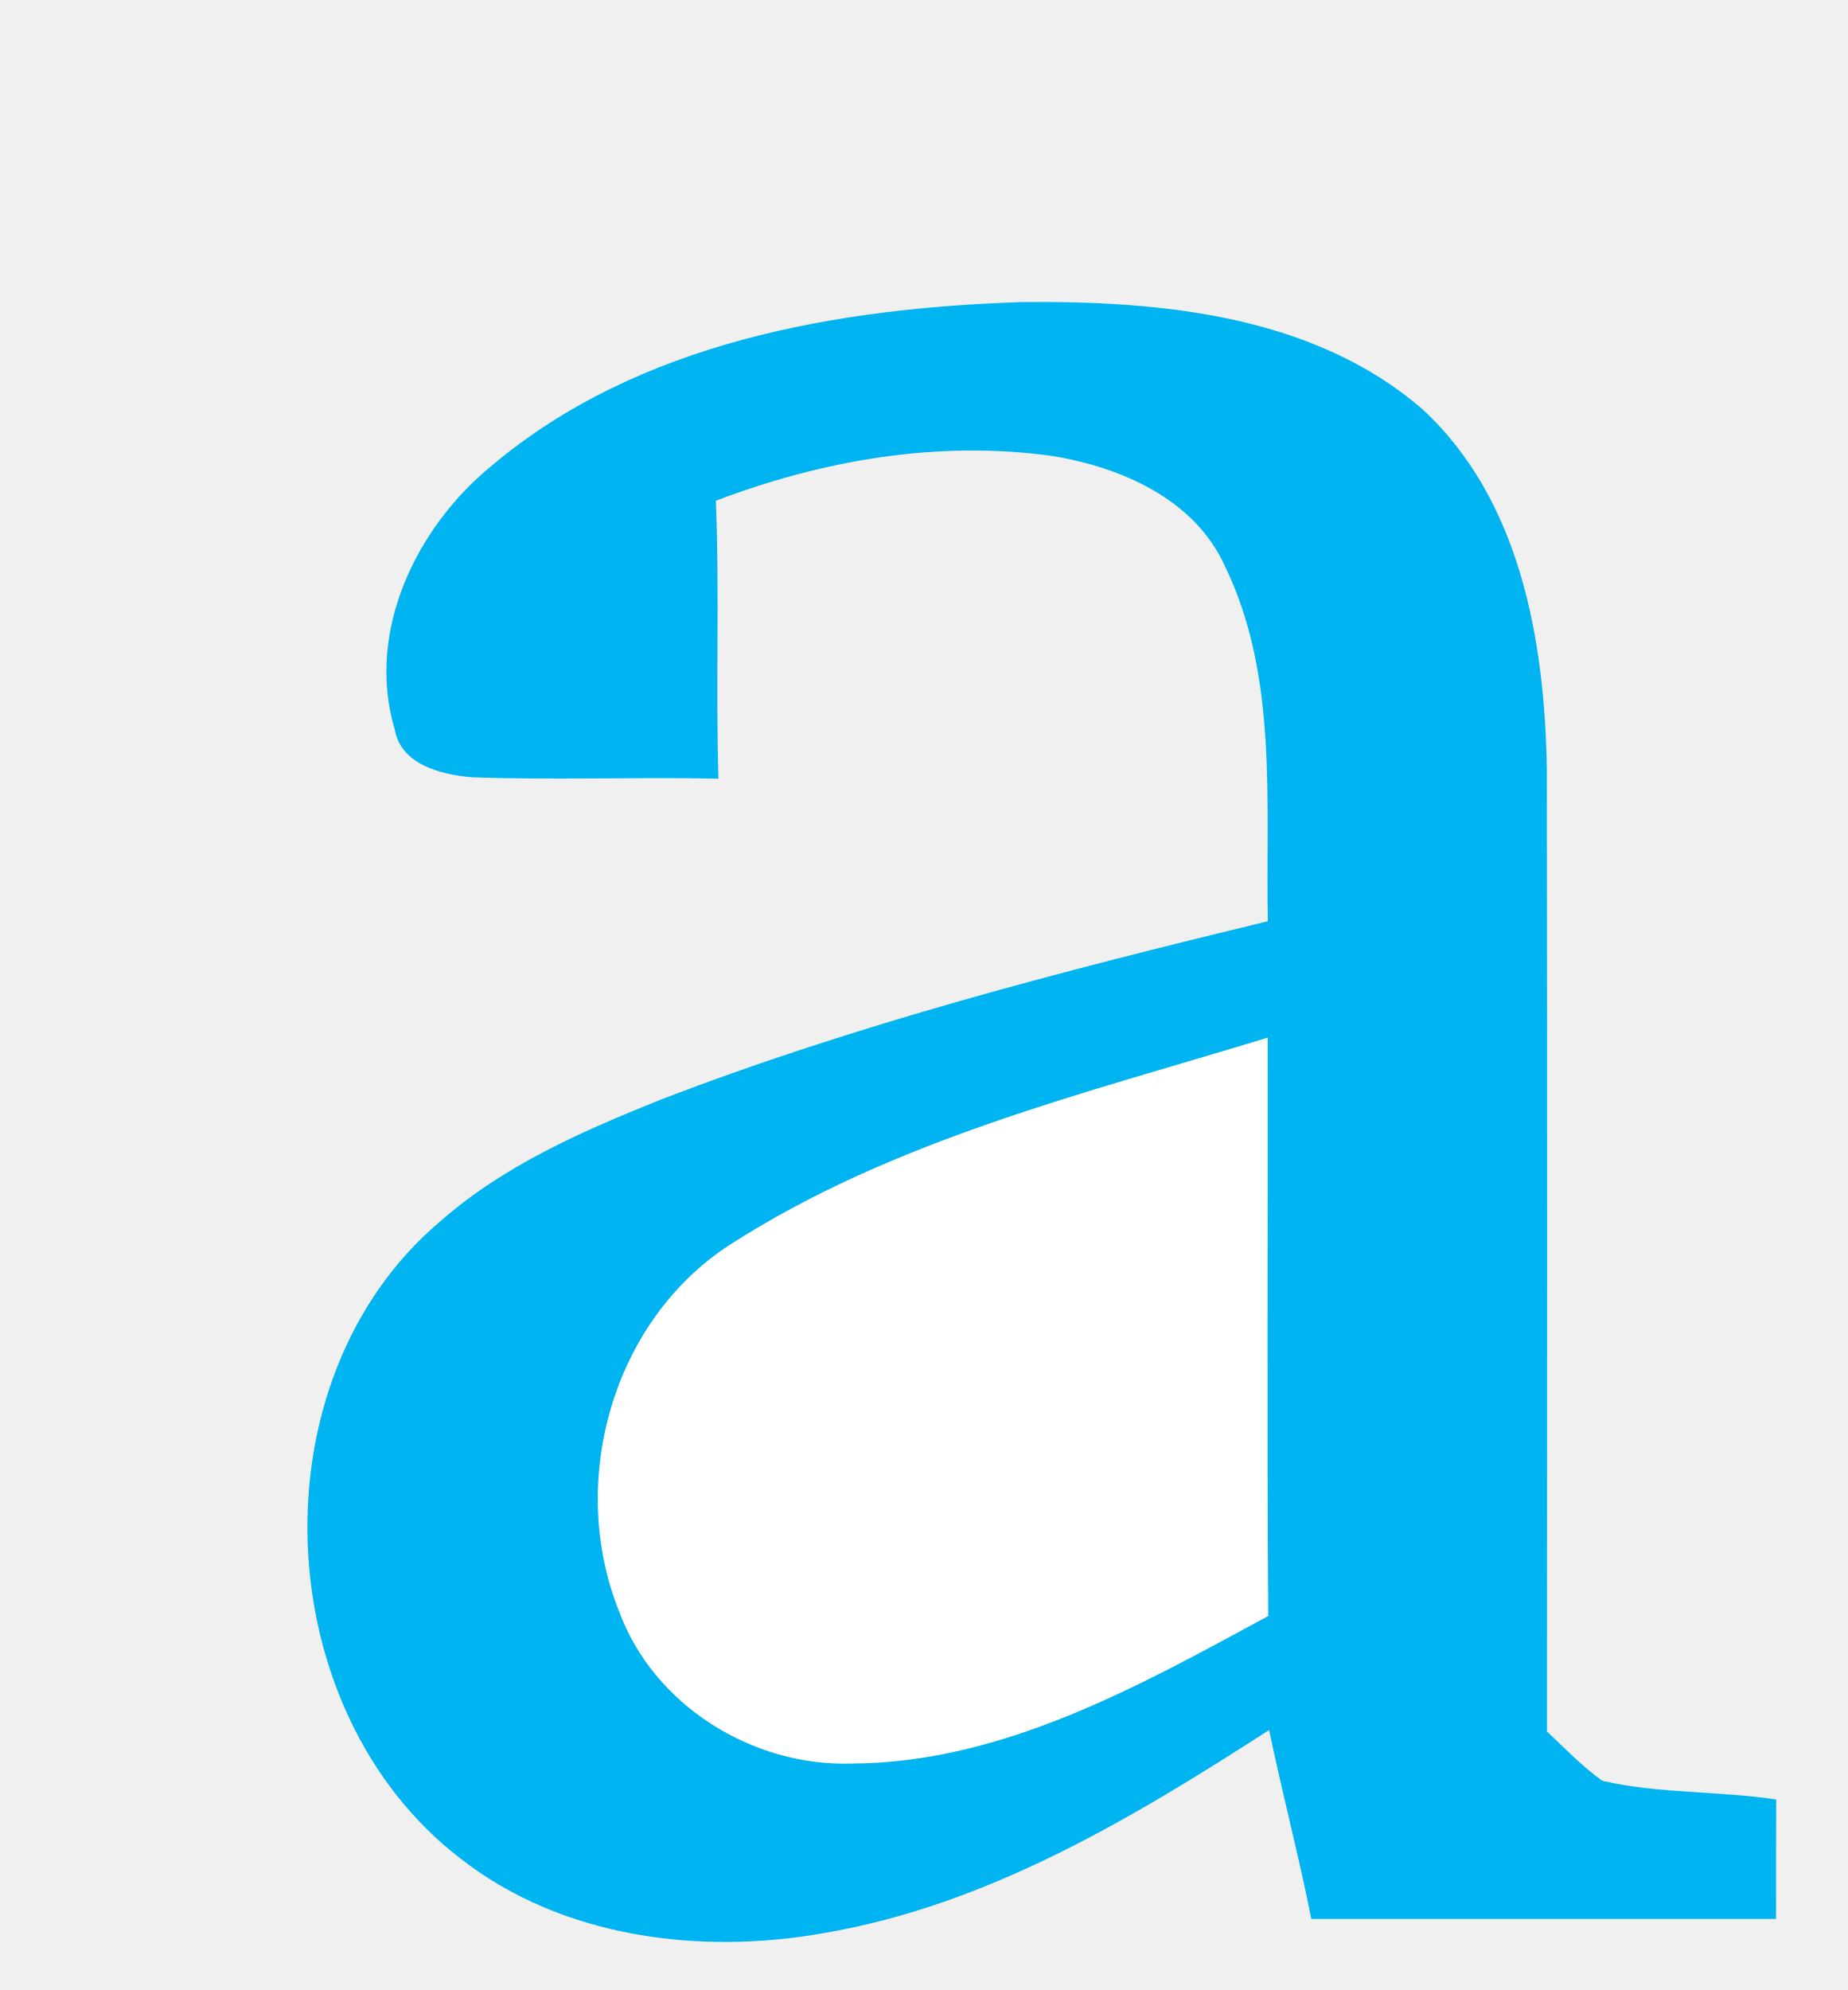
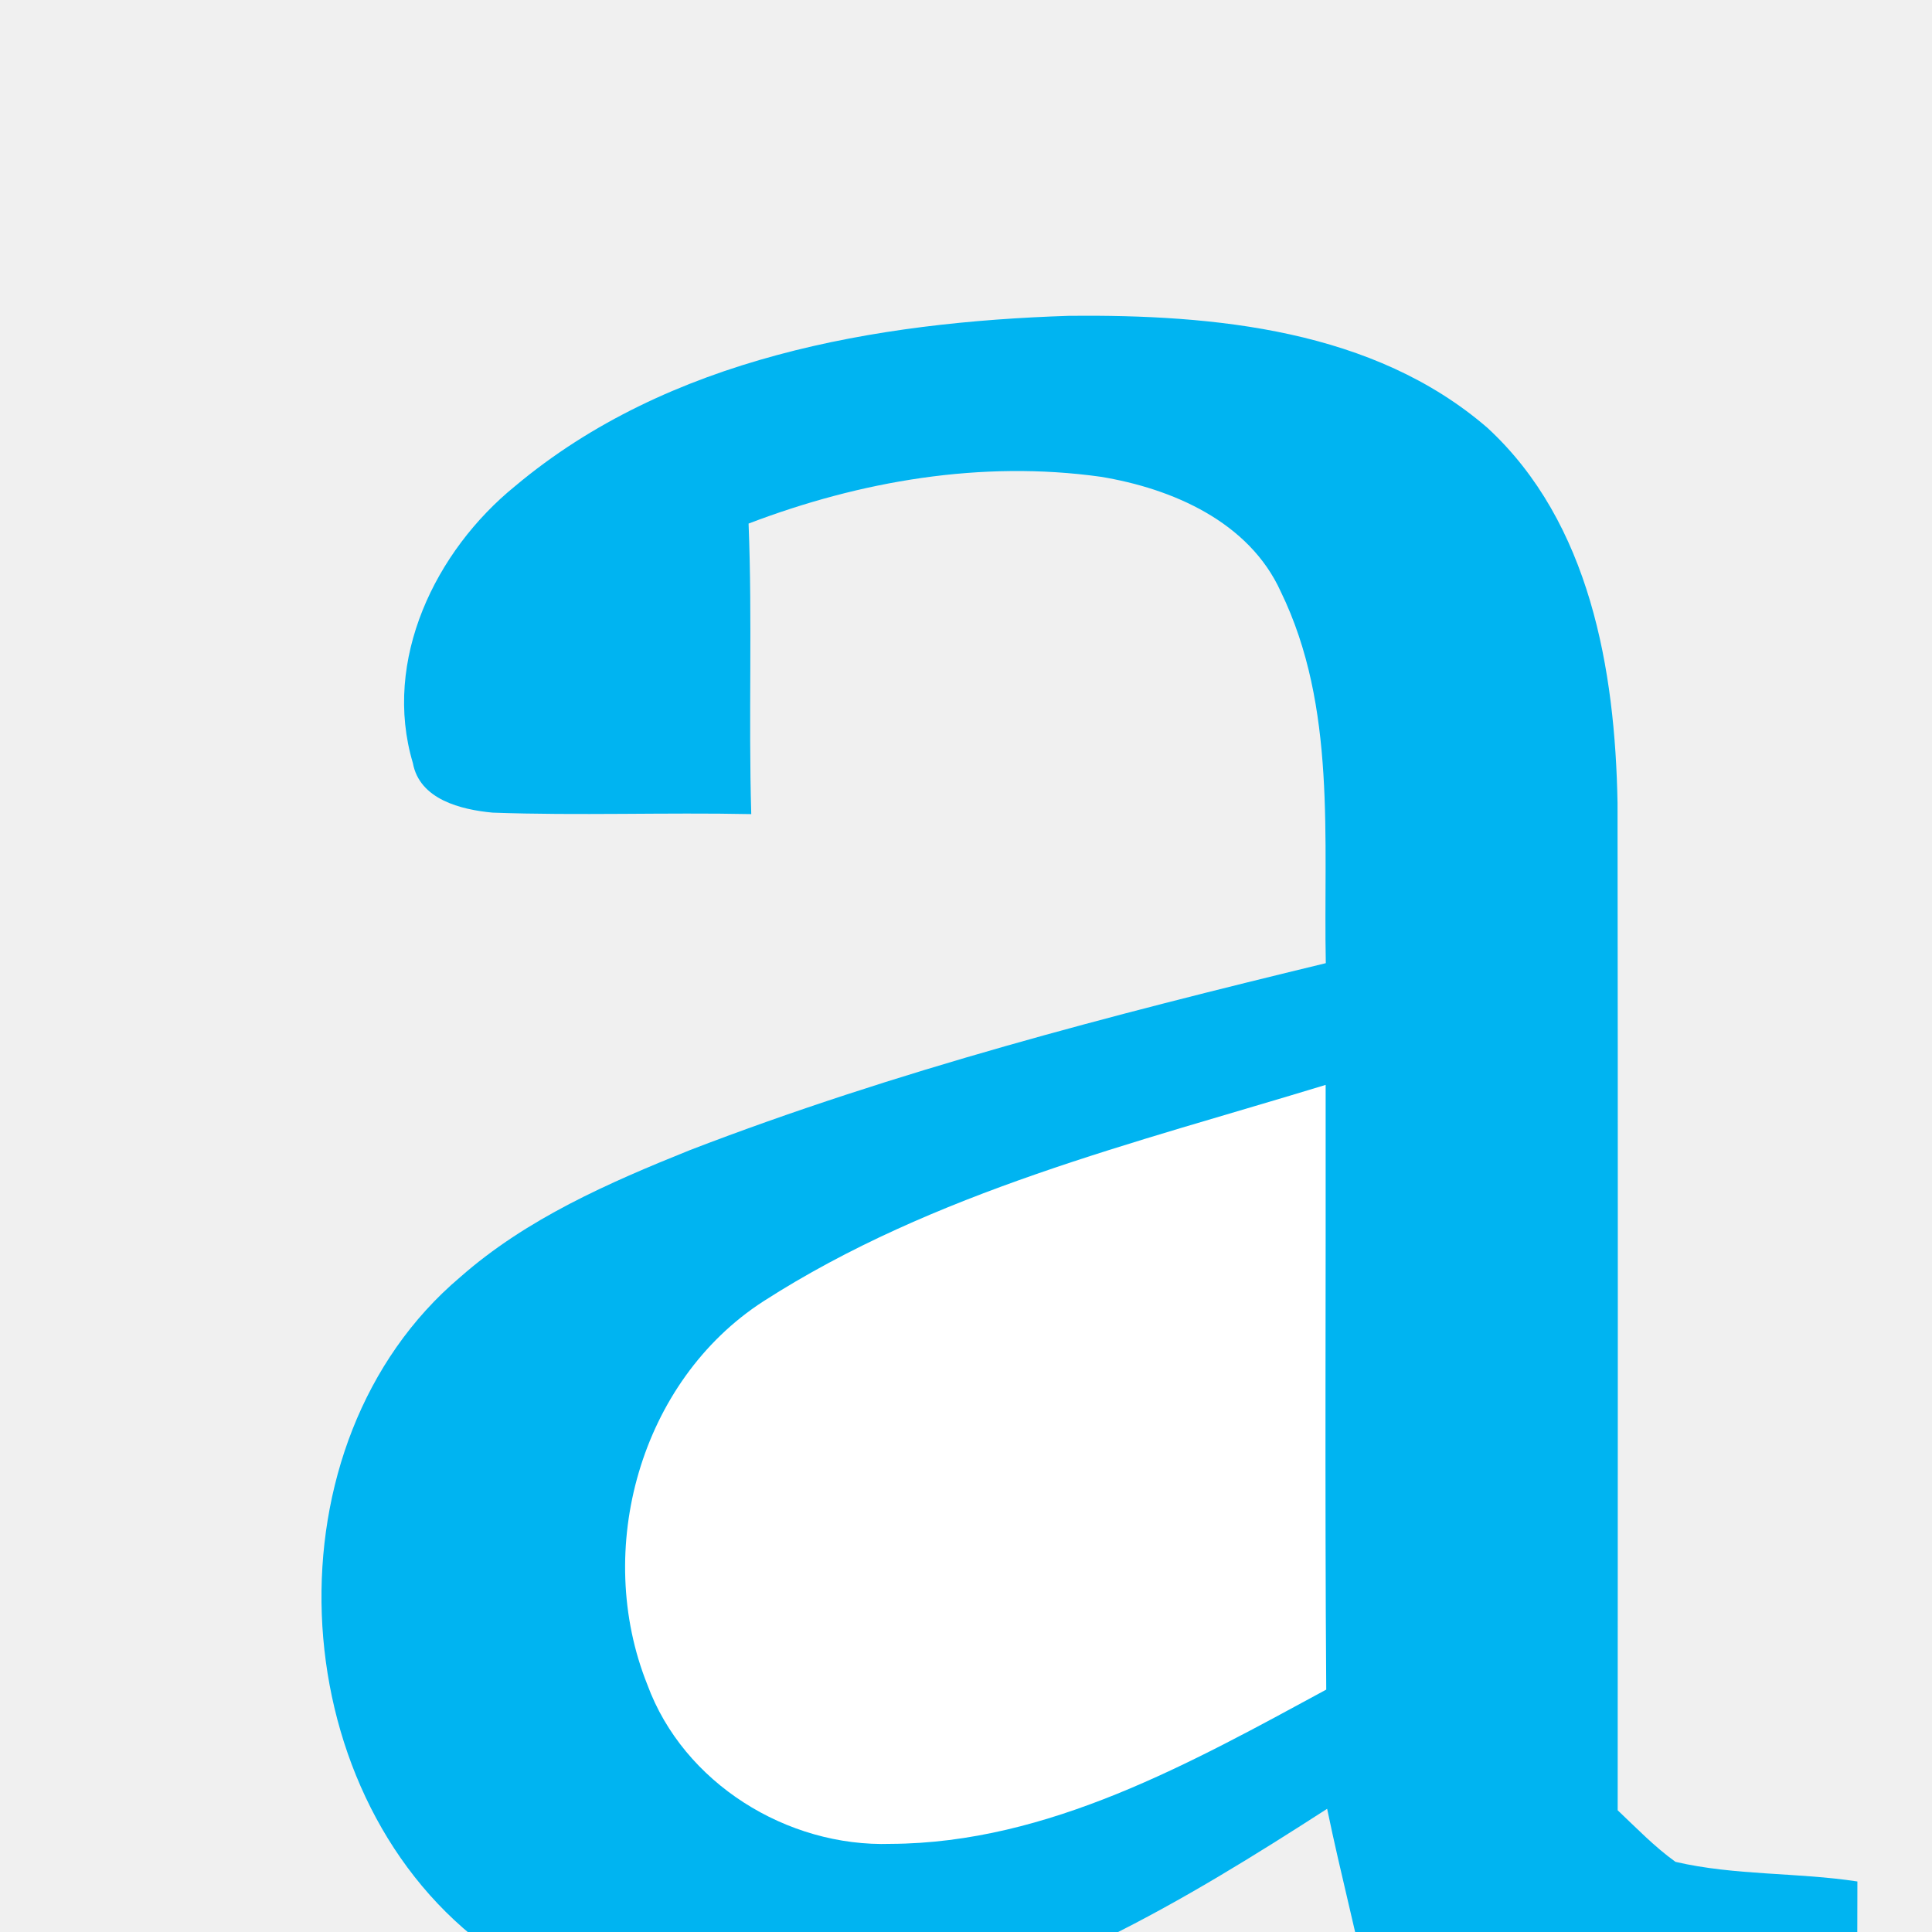
- <svg xmlns="http://www.w3.org/2000/svg" height="300pt" viewBox="30 50 130 140" version="1.1">
+ <svg xmlns="http://www.w3.org/2000/svg" height="300pt" viewBox="30 50 130 130" version="1.1">
  <path fill="#00b4f1" d=" M 64.66 82.71 C 74.97 74.06 88.90 71.67 101.96 71.25 C 111.70 71.16 122.43 72.16 130.10 78.80 C 136.99 85.17 138.68 95.06 138.84 104.03 C 138.87 126.62 138.86 149.22 138.85 171.81 C 140.11 173.00 141.32 174.26 142.74 175.28 C 146.74 176.21 150.92 175.98 154.98 176.60 C 154.97 179.40 154.97 182.20 154.97 185.00 C 144.07 185.00 133.17 185.00 122.27 185.00 C 121.39 180.55 120.22 176.16 119.30 171.71 C 109.67 177.92 99.52 184.01 88.06 185.98 C 79.30 187.56 69.56 186.35 62.40 180.75 C 48.83 170.35 47.79 147.08 60.96 135.94 C 65.43 132.00 70.95 129.59 76.42 127.39 C 90.31 122.04 104.76 118.31 119.21 114.81 C 119.04 106.44 119.96 97.58 116.18 89.81 C 114.05 85.11 108.88 82.87 104.06 82.08 C 96.04 80.96 87.89 82.36 80.37 85.23 C 80.63 91.74 80.36 98.26 80.55 104.78 C 74.75 104.66 68.94 104.89 63.14 104.68 C 61.02 104.48 58.23 103.80 57.78 101.34 C 55.72 94.43 59.29 87.07 64.66 82.71 Z" />
  <path fill="#fff" d=" M 81.37 137.56 C 92.84 130.19 106.30 126.94 119.20 123.00 C 119.22 136.56 119.14 150.13 119.24 163.69 C 110.15 168.61 100.55 174.02 89.94 174.07 C 82.96 174.30 75.99 169.98 73.56 163.36 C 69.92 154.29 73.06 142.93 81.37 137.56 Z" />
</svg>
